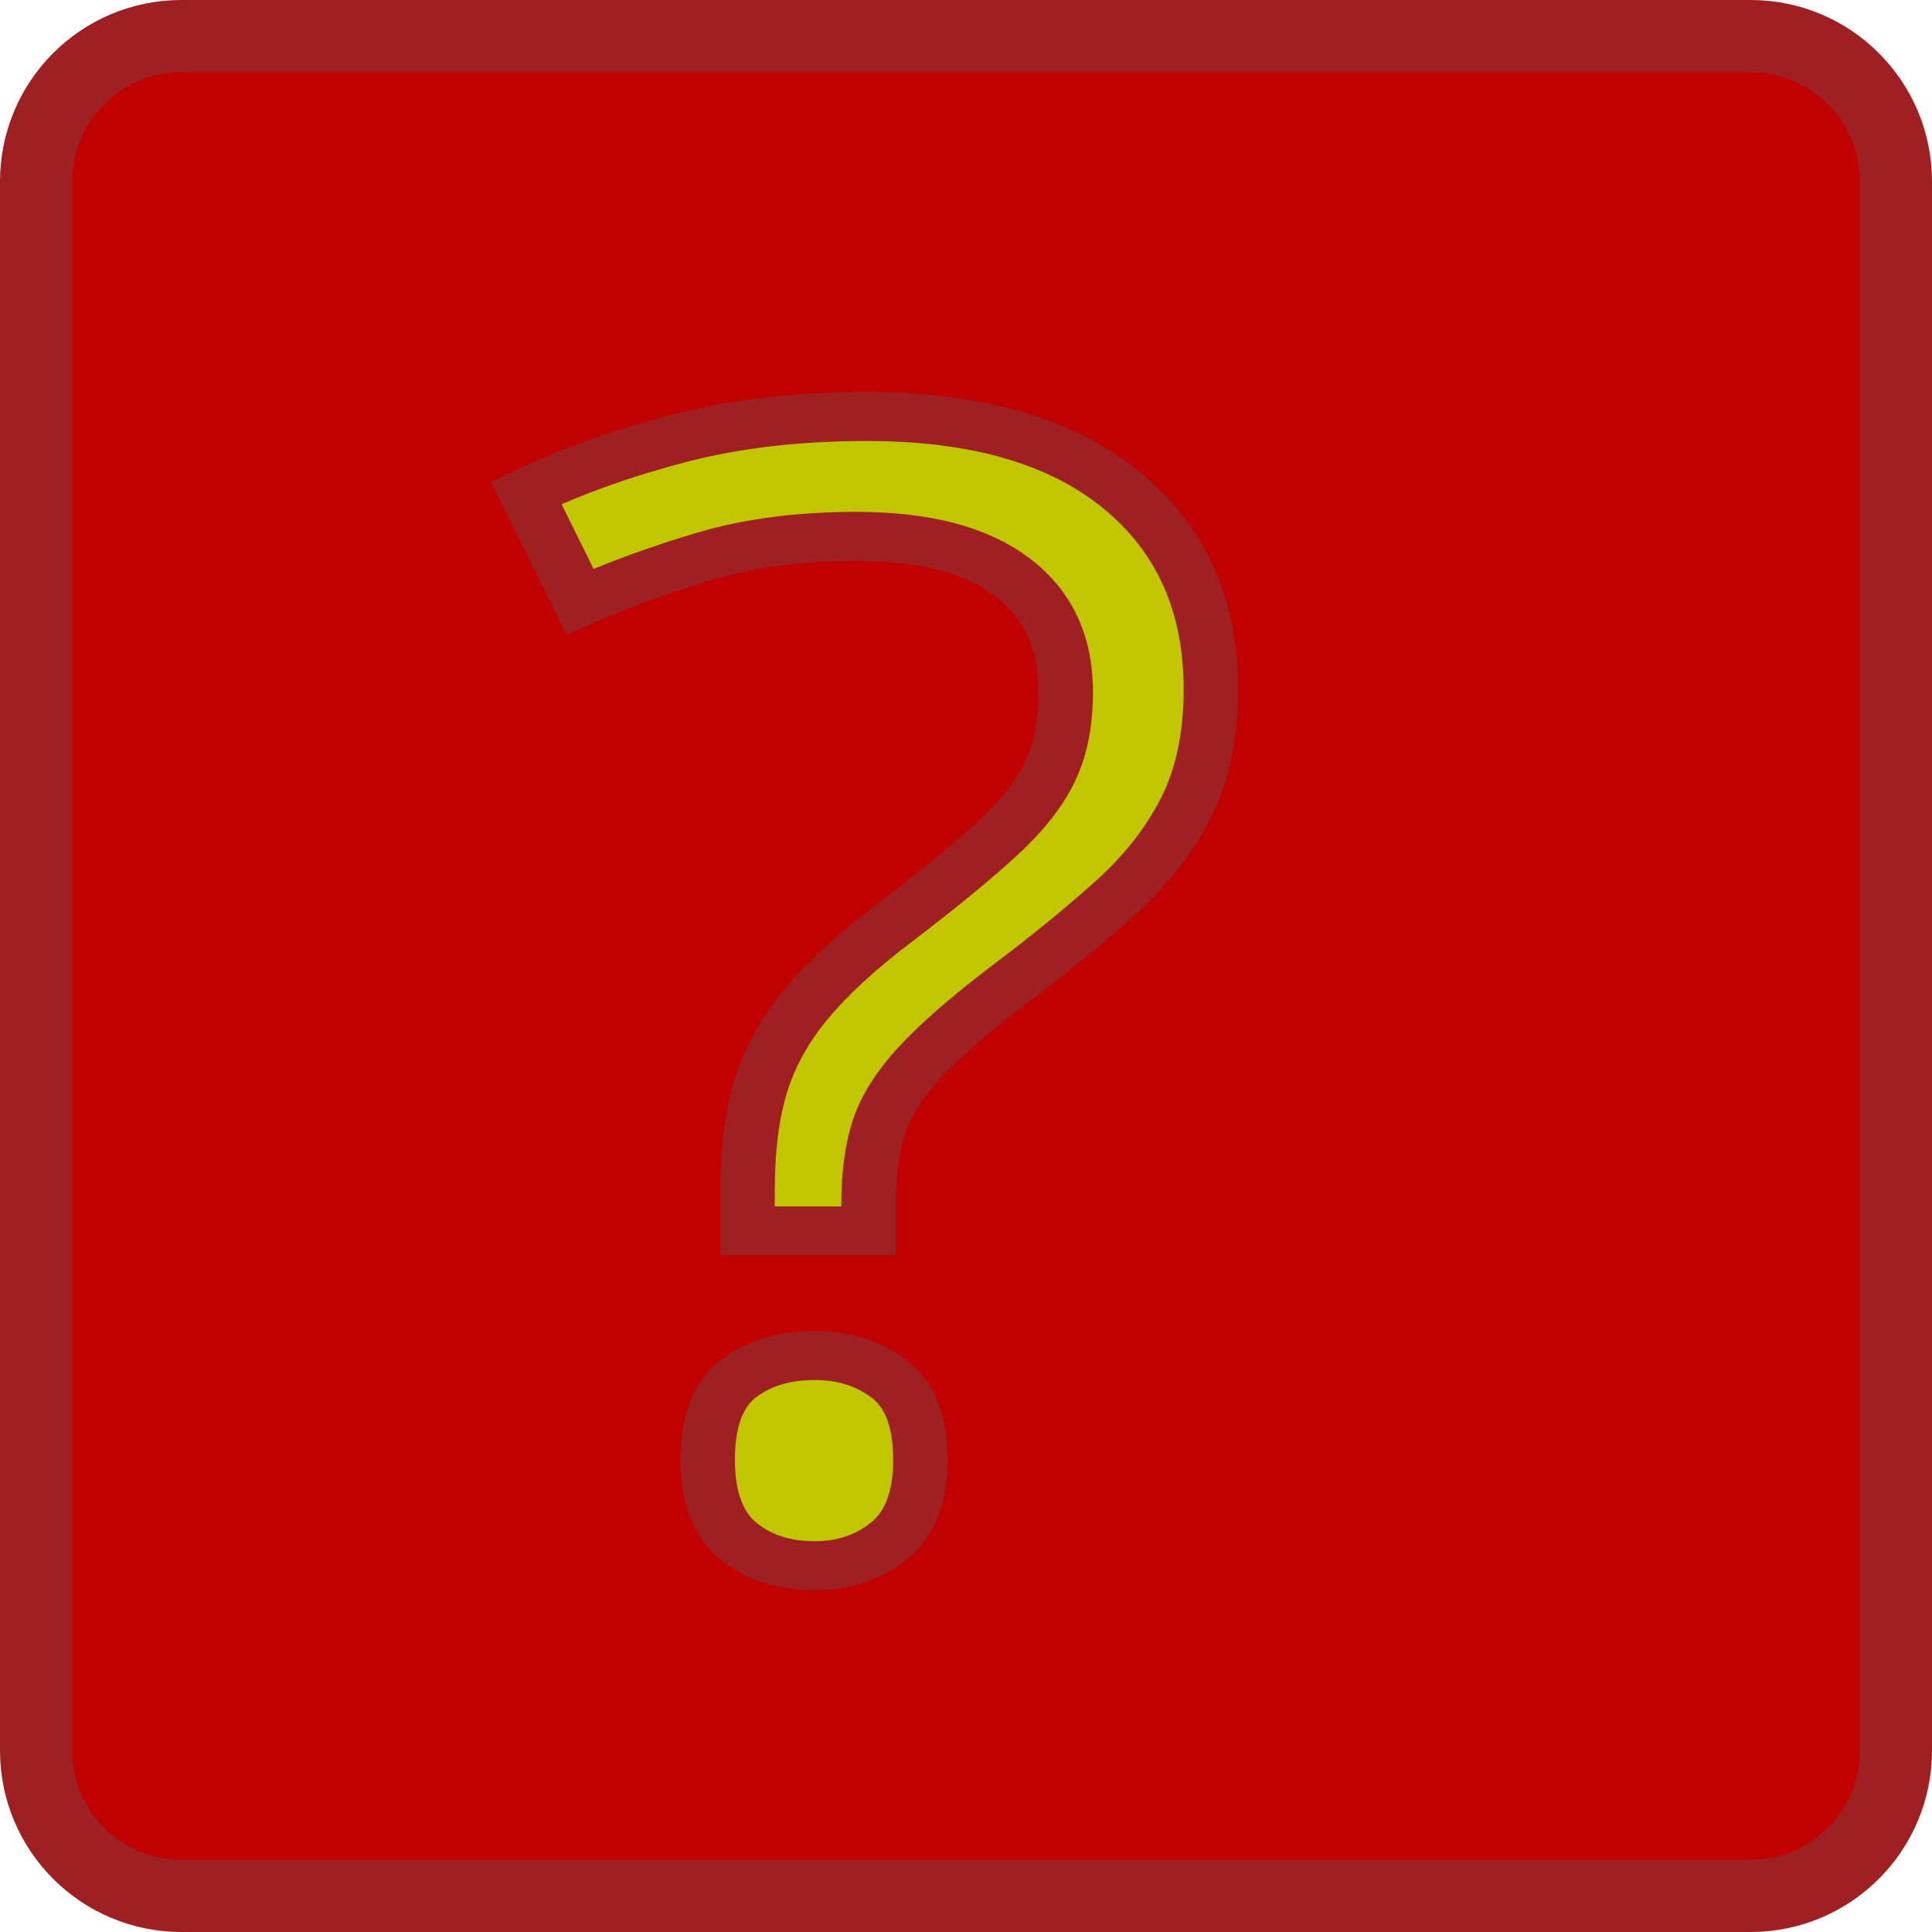
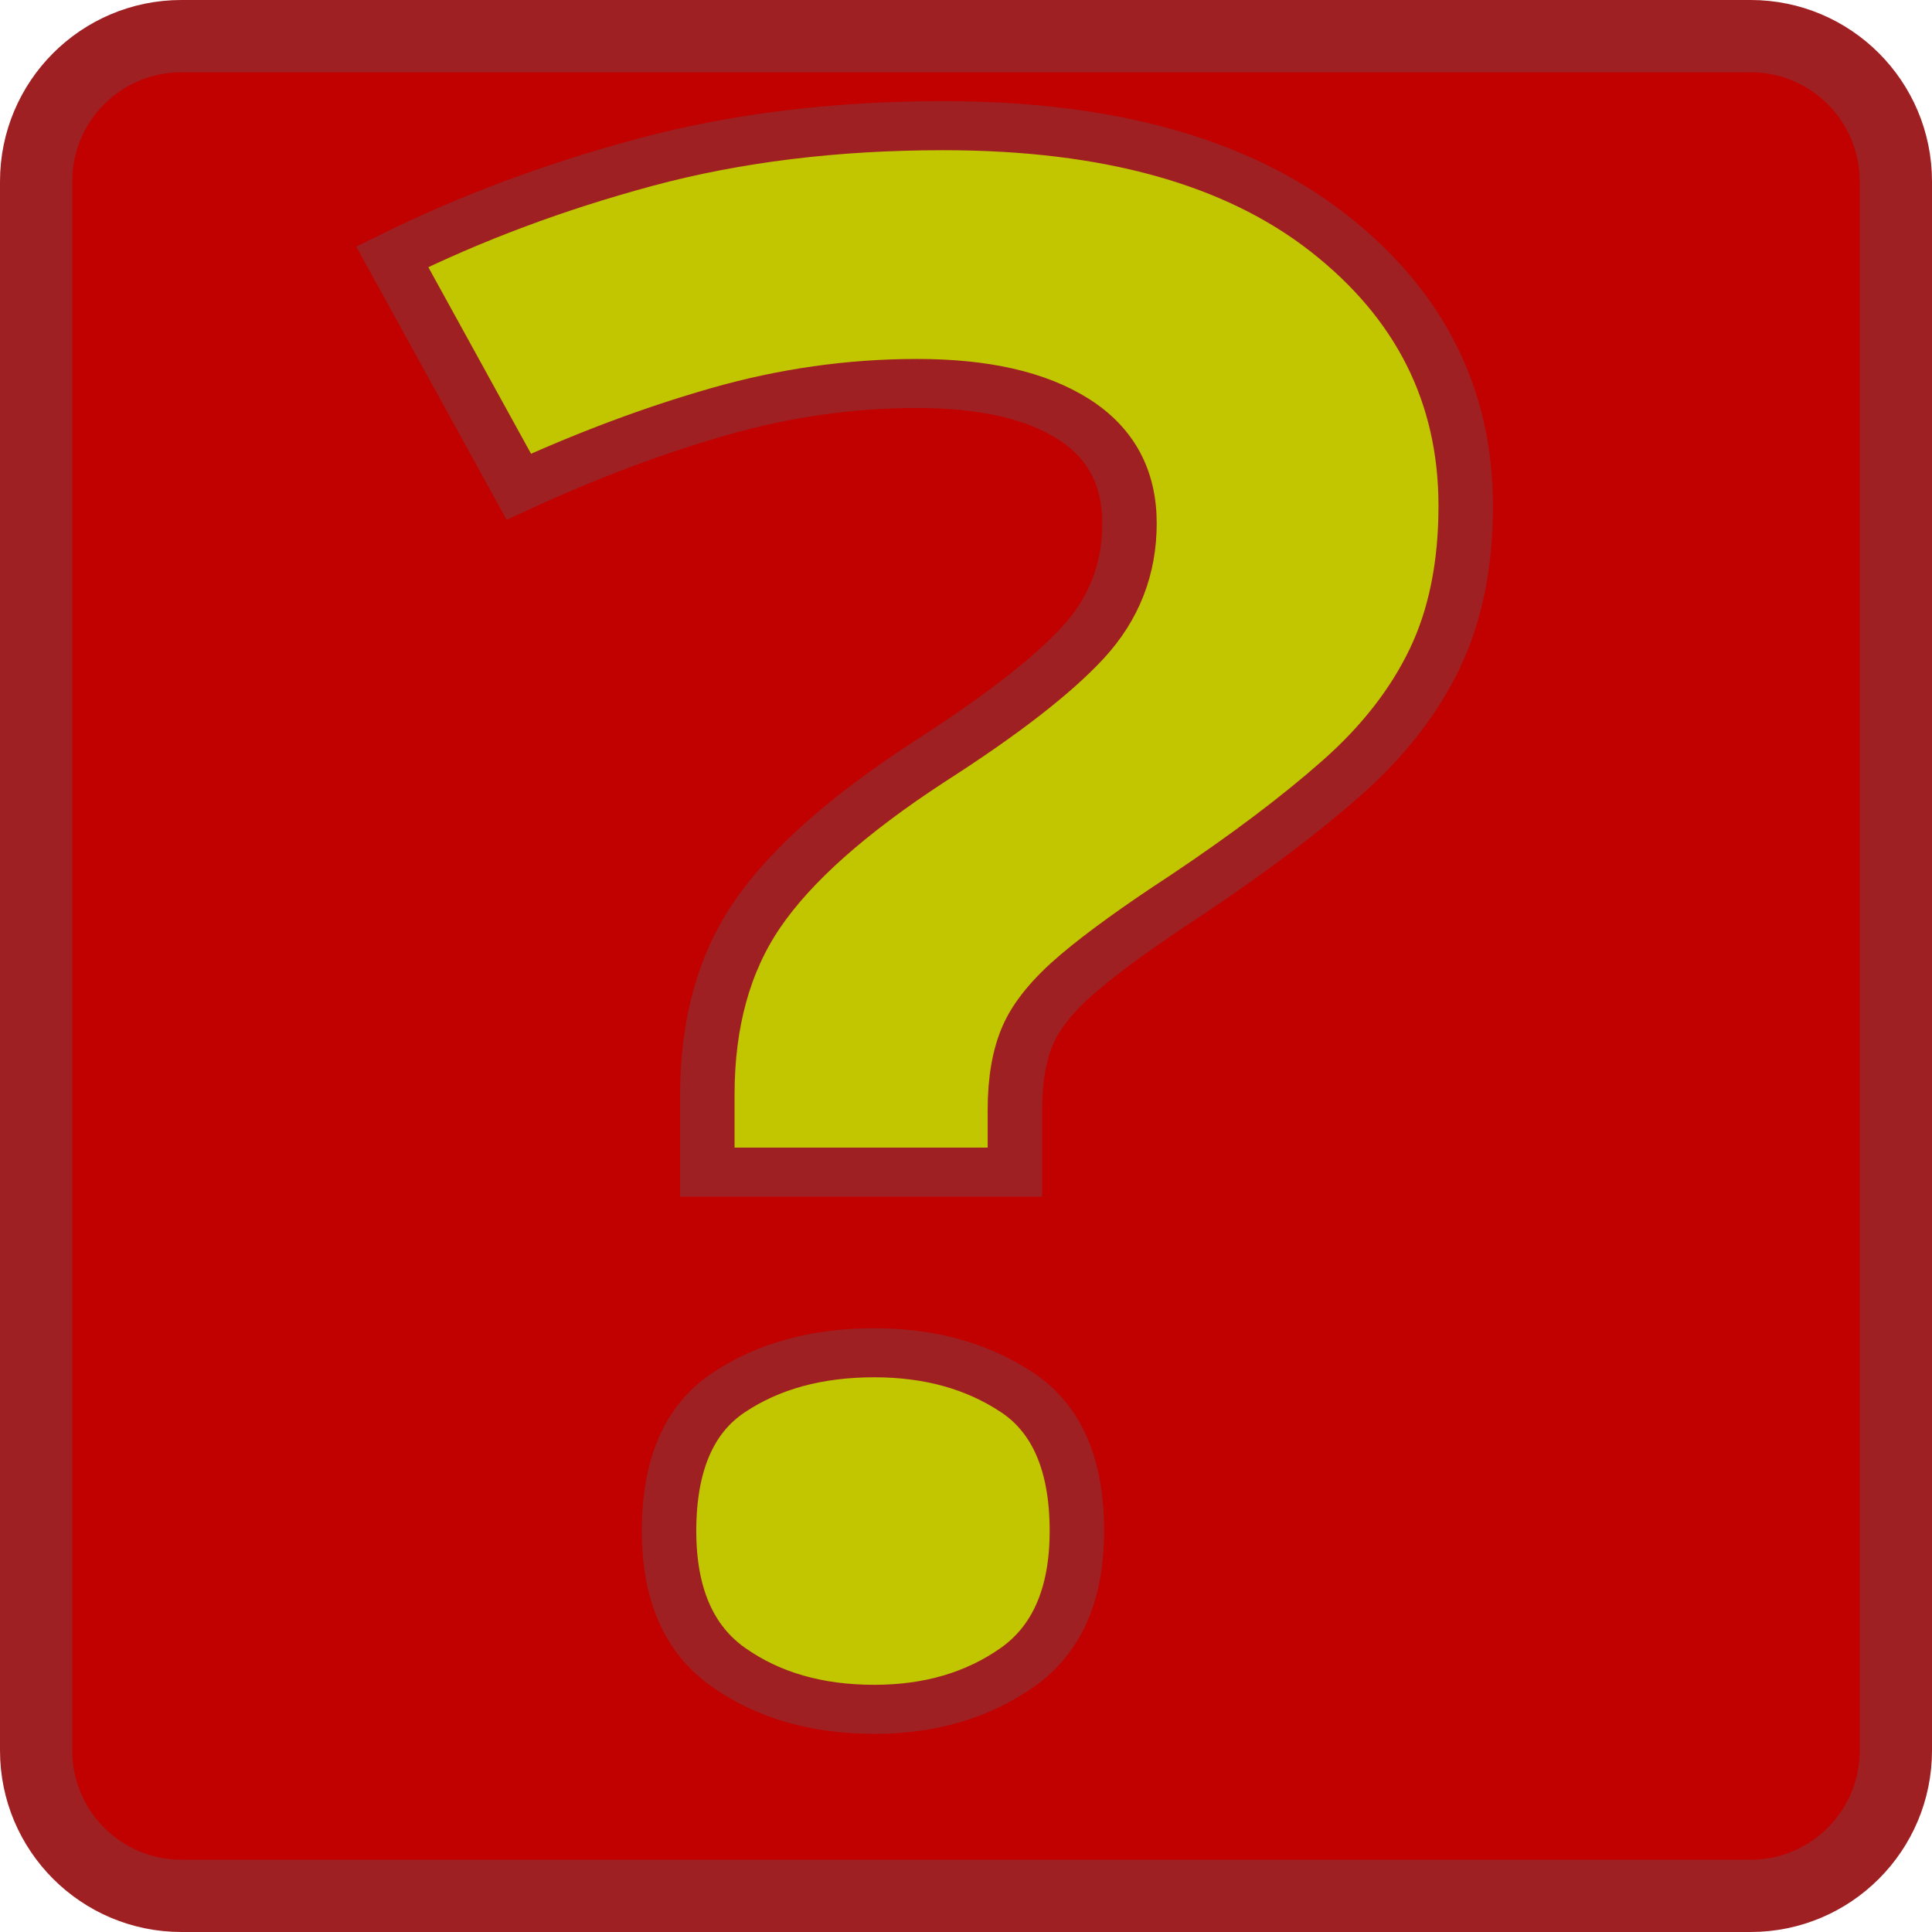
<svg xmlns="http://www.w3.org/2000/svg" width="135.467mm" height="135.467mm" viewBox="0 0 135.467 135.467" version="1.1" id="svg8">
  <defs id="defs2" />
  <g id="layer1" transform="translate(0,-161.5333)">
    <rect style="fill:#c10000;fill-opacity:1;fill-rule:evenodd;stroke:#9f2022;stroke-width:5.068;stroke-linejoin:round;stroke-miterlimit:4;stroke-dasharray:none;stroke-opacity:1" id="rect815" width="130.399" height="130.399" x="2.534" y="164.067" rx="10.187" ry="10.187" />
    <flowRoot xml:space="preserve" id="flowRoot2104" style="font-style:normal;font-variant:normal;font-weight:normal;font-stretch:normal;font-size:426.667px;line-height:1.25;font-family:'Comic Sans MS';-inkscape-font-specification:'Comic Sans MS';letter-spacing:0px;word-spacing:0px;fill:#000000;fill-opacity:1;stroke:none" transform="scale(0.2645833)">
      <flowRegion id="flowRegion2106" style="font-style:normal;font-variant:normal;font-weight:normal;font-stretch:normal;font-size:426.667px;font-family:'Comic Sans MS';-inkscape-font-specification:'Comic Sans MS'">
        <rect id="rect2108" width="322" height="352" x="84" y="702.52" style="font-style:normal;font-variant:normal;font-weight:normal;font-stretch:normal;font-size:426.667px;font-family:'Comic Sans MS';-inkscape-font-specification:'Comic Sans MS'" />
      </flowRegion>
      <flowPara id="flowPara2110">??</flowPara>
    </flowRoot>
-     <text xml:space="preserve" style="font-style:normal;font-weight:normal;font-size:115.053px;line-height:1.25;font-family:sans-serif;letter-spacing:0px;word-spacing:0px;fill:#c1c600;fill-opacity:1;stroke:#9f2022;stroke-width:3.624;stroke-miterlimit:4;stroke-dasharray:none;stroke-opacity:1" x="33.639" y="284.263" id="text2114" transform="scale(1.053651,0.9490807)">
-       <tspan id="tspan2112" x="33.639" y="284.263" style="font-size:115.053px;fill:#c1c600;fill-opacity:1;stroke:#9f2022;stroke-width:3.624;stroke-miterlimit:4;stroke-dasharray:none;stroke-opacity:1">?</tspan>
+     <text xml:space="preserve" style="font-style:normal;font-variant:normal;font-weight:bold;font-stretch:normal;font-size:158.75px;line-height:1.25;font-family:'.SF Compact Rounded';-inkscape-font-specification:'.SF Compact Rounded, Bold';font-variant-ligatures:normal;font-variant-caps:normal;font-variant-numeric:normal;font-feature-settings:normal;text-align:start;letter-spacing:0px;word-spacing:0px;writing-mode:lr-tb;text-anchor:start;fill:#c1c600;fill-opacity:1;stroke:#9f2022;stroke-width:3.624;stroke-miterlimit:4;stroke-dasharray:none;stroke-opacity:1" x="25.632" y="294.421" id="text2114" transform="scale(1.053651,0.9490807)">
+       <tspan id="tspan2112" x="25.632" y="294.421" style="font-style:normal;font-variant:normal;font-weight:bold;font-stretch:normal;font-size:158.75px;font-family:'.SF Compact Rounded';-inkscape-font-specification:'.SF Compact Rounded, Bold';font-variant-ligatures:normal;font-variant-caps:normal;font-variant-numeric:normal;font-feature-settings:normal;text-align:start;writing-mode:lr-tb;text-anchor:start;fill:#c1c600;fill-opacity:1;stroke:#9f2022;stroke-width:3.624;stroke-miterlimit:4;stroke-dasharray:none;stroke-opacity:1">?</tspan>
    </text>
  </g>
</svg>
